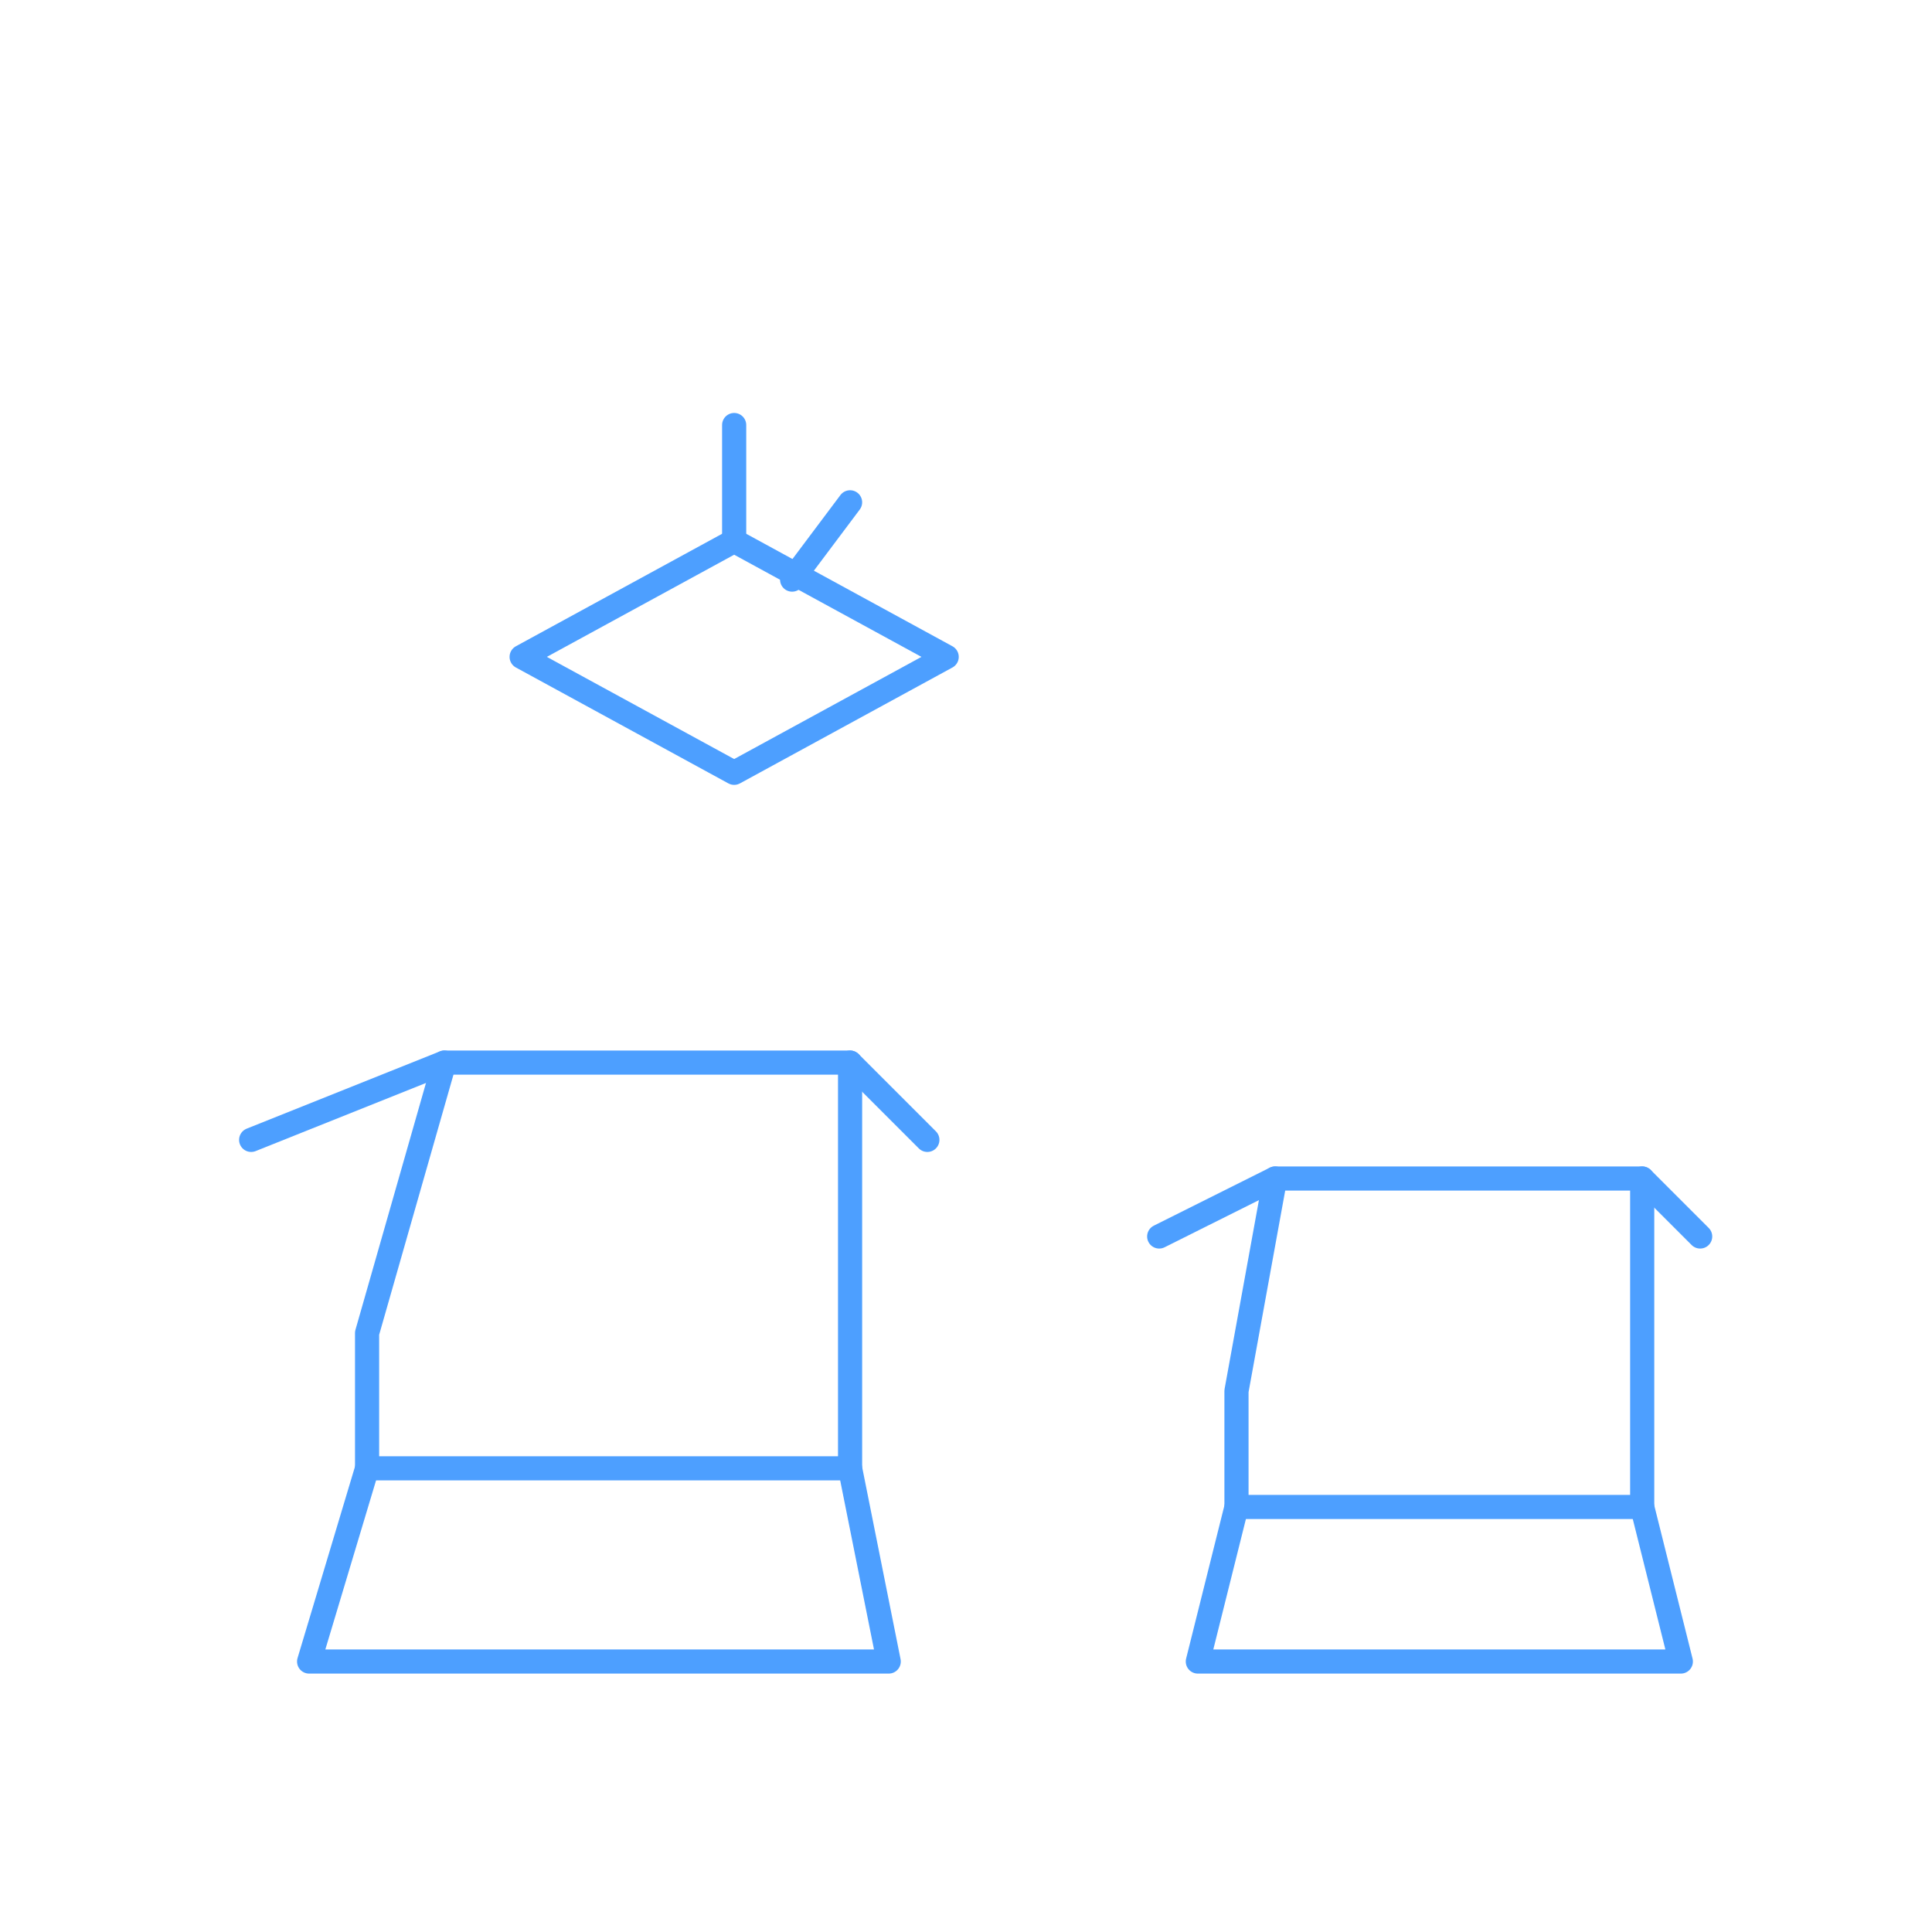
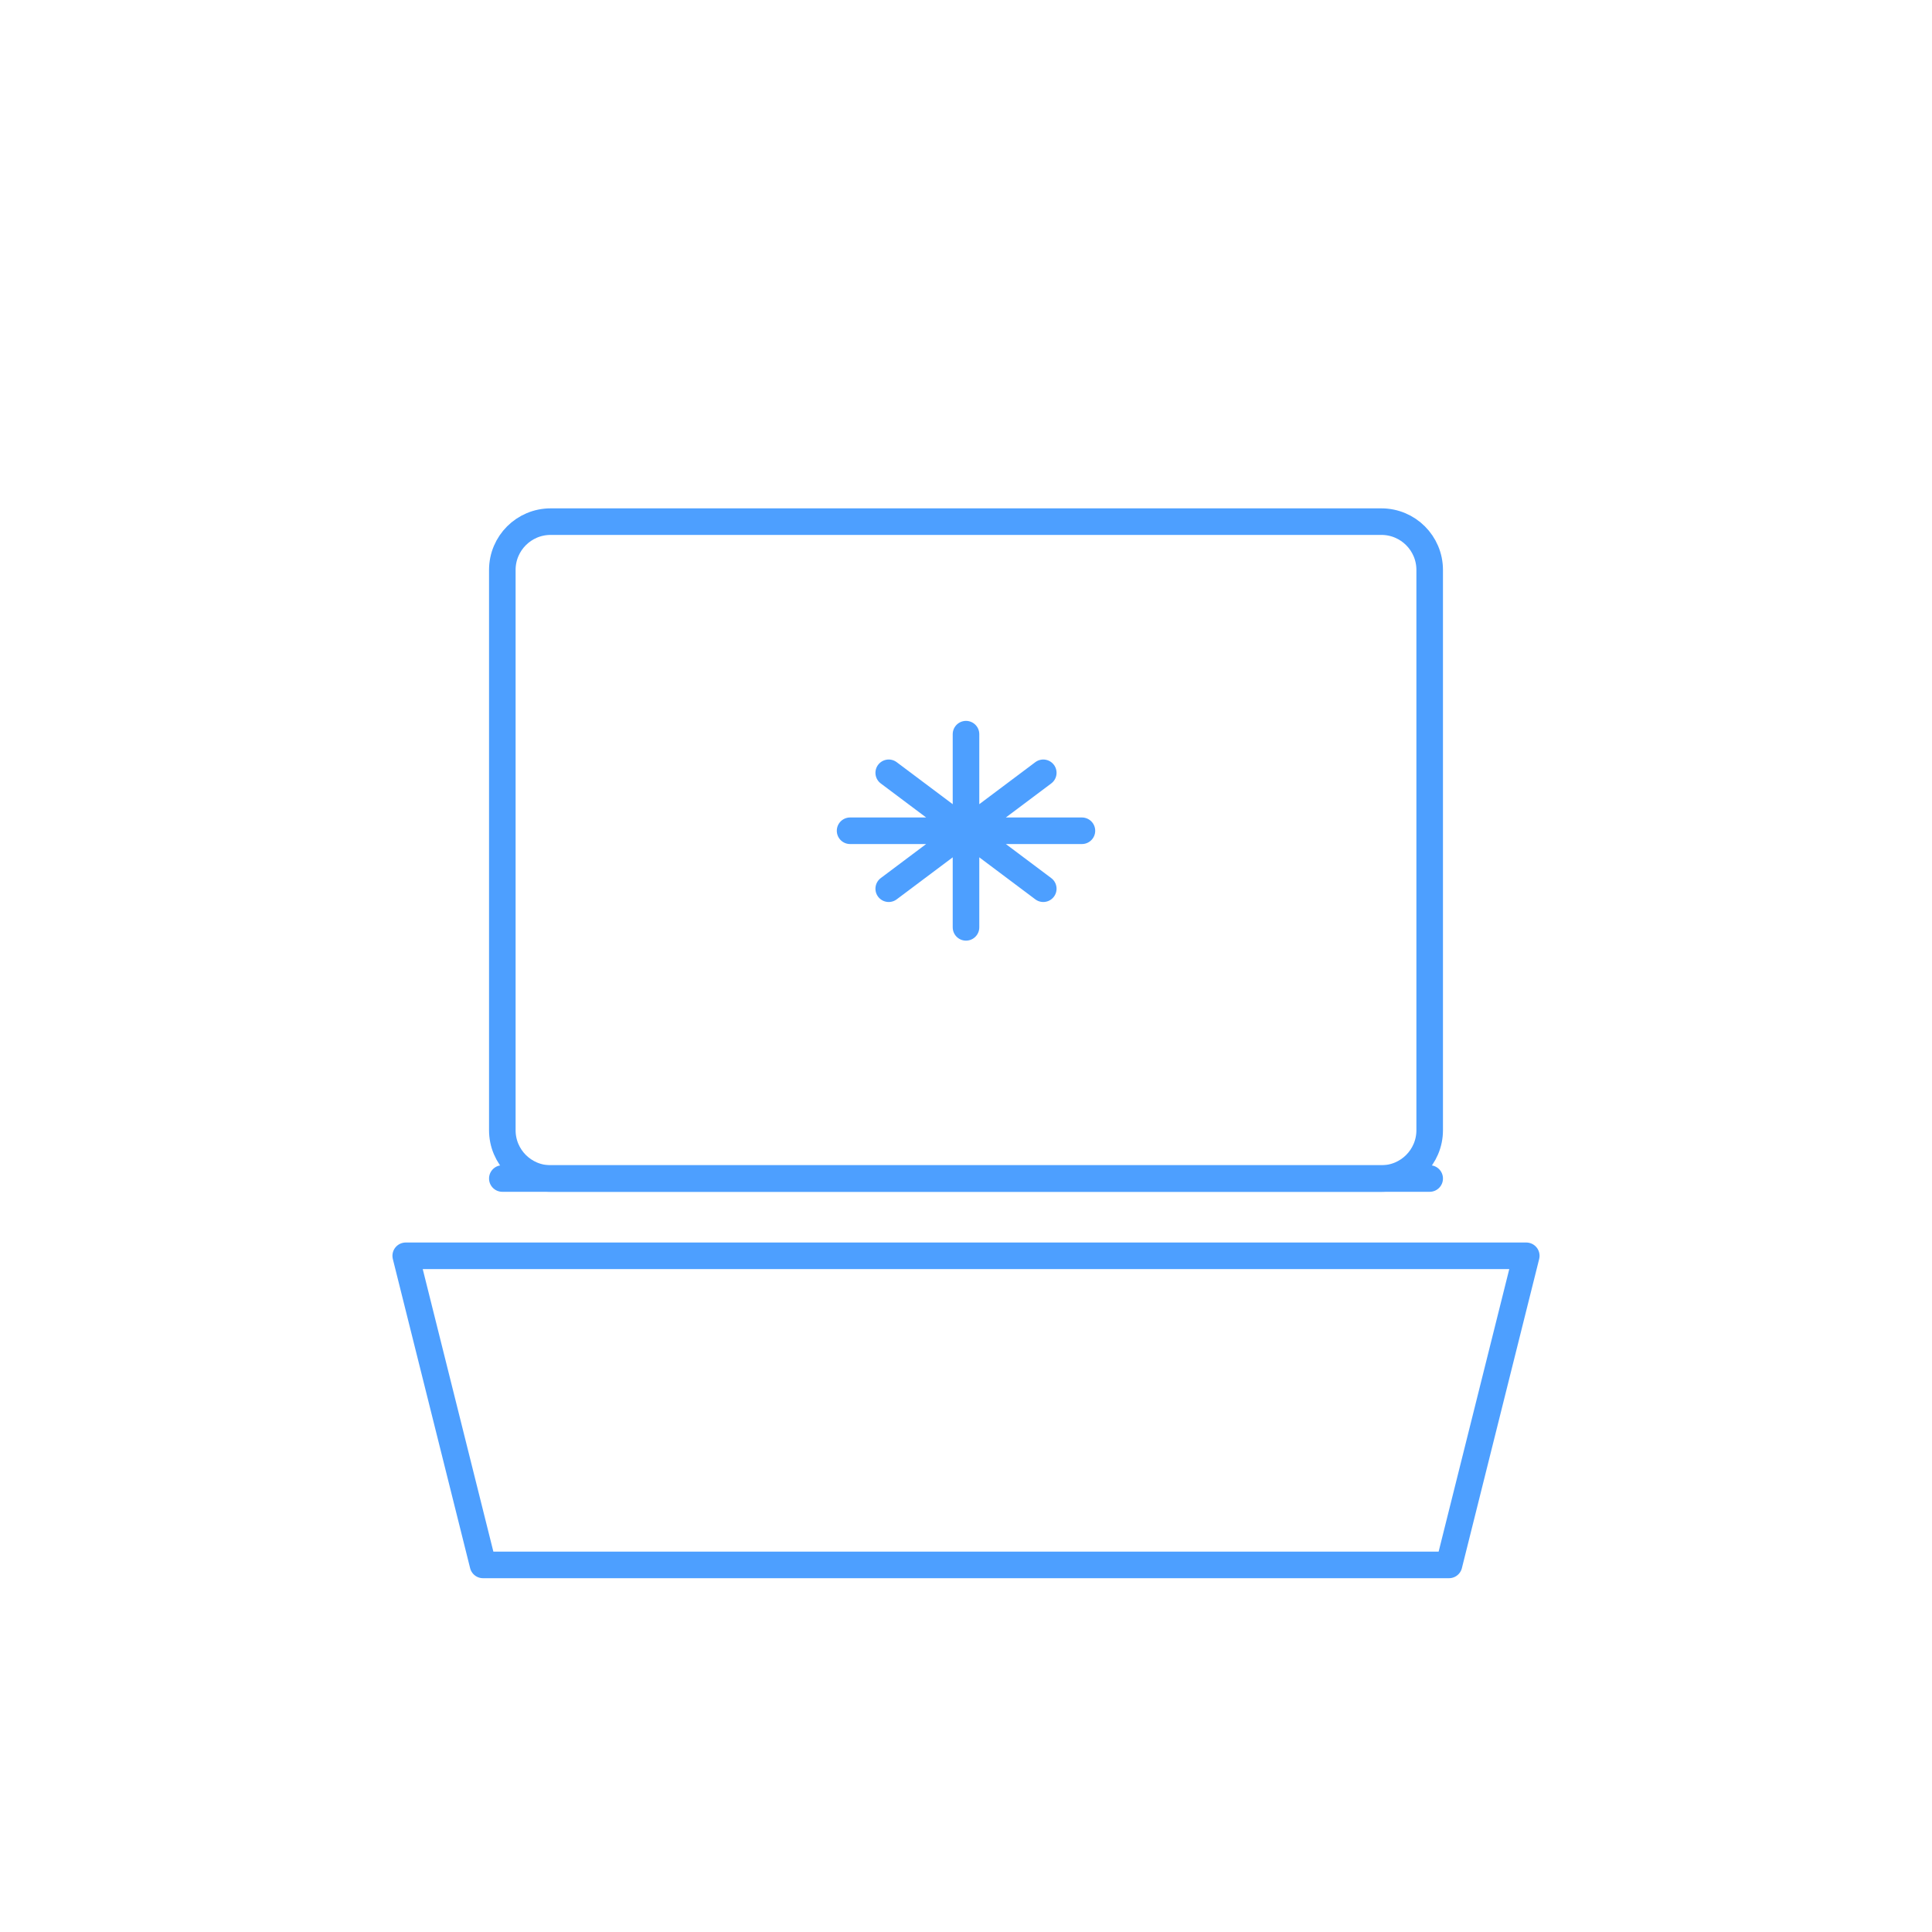
<svg xmlns="http://www.w3.org/2000/svg" viewBox="0 0 200 200" fill="none" aria-hidden="true">
-   <g stroke="#4D9FFF" stroke-width="2.5" stroke-linecap="round" stroke-linejoin="round">
-     <path d="M 26 118 L 46 110 H 88 L 96 118" />
-     <path d="M 46 110 L 38 138 L 38 152 H 88 L 88 138 L 88 110" />
-     <path d="M 38 152 L 32 172 H 92 L 88 152" />
-     <path d="M 120 128 L 132 122 H 170 L 176 128" />
-     <path d="M 132 122 L 128 144 L 128 156 H 170 L 170 144 L 170 122" />
-     <path d="M 128 156 L 124 172 H 174 L 170 156" />
-     <path d="M 54 68 L 76 56 L 98 68 L 76 80 Z" />
-     <path d="M 76 56 V 44" />
-     <path d="M 82 60 L 88 52" />
+   <g stroke="#4D9FFF" stroke-width="2.75" stroke-linecap="round" stroke-linejoin="round">
+     <rect x="52" y="54" width="96" height="68" rx="5" fill="none" />
+     <path d="M 100 76 V 96 M 88 86 H 112 M 92 80 L 108 92 M 108 80 L 92 92" />
+     <path d="M 42 130 H 158 L 150 162 H 50 Z" />
+     <path d="M 52 122 H 148" />
  </g>
</svg>
